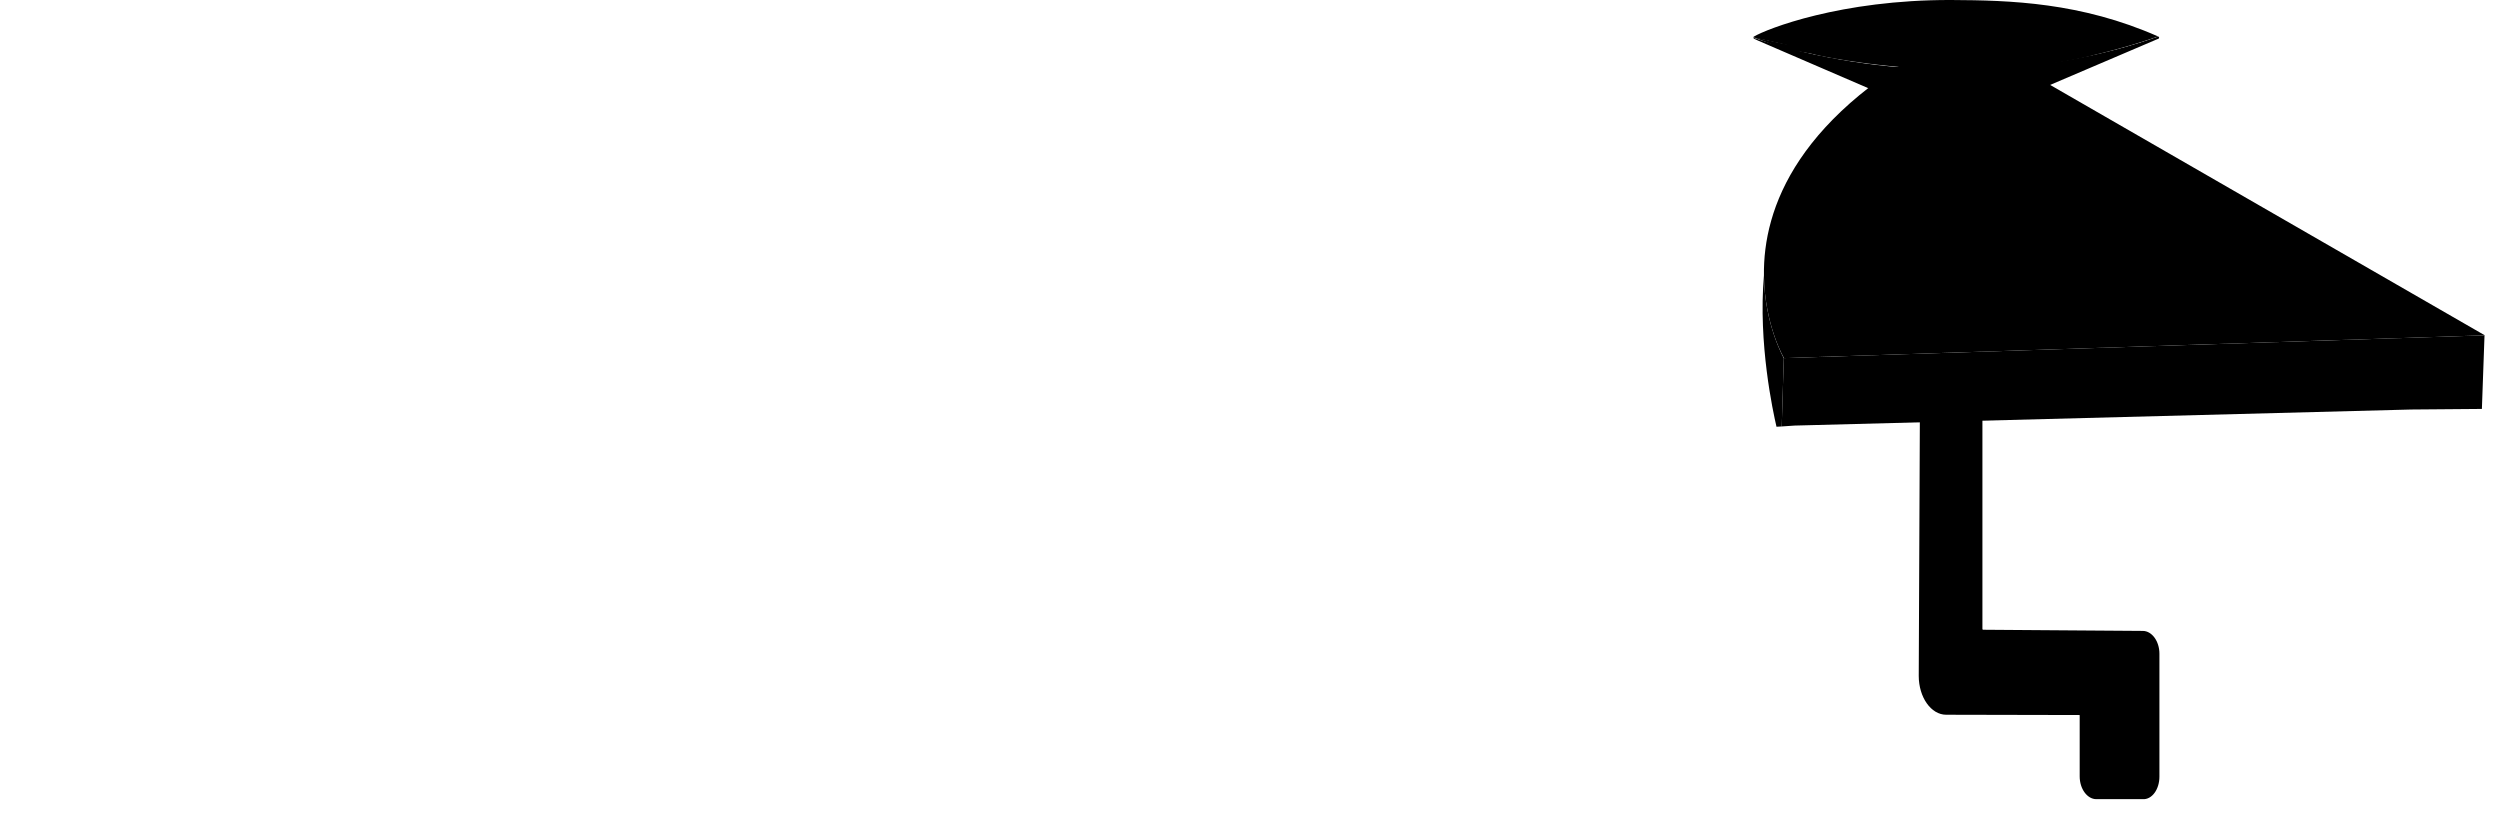
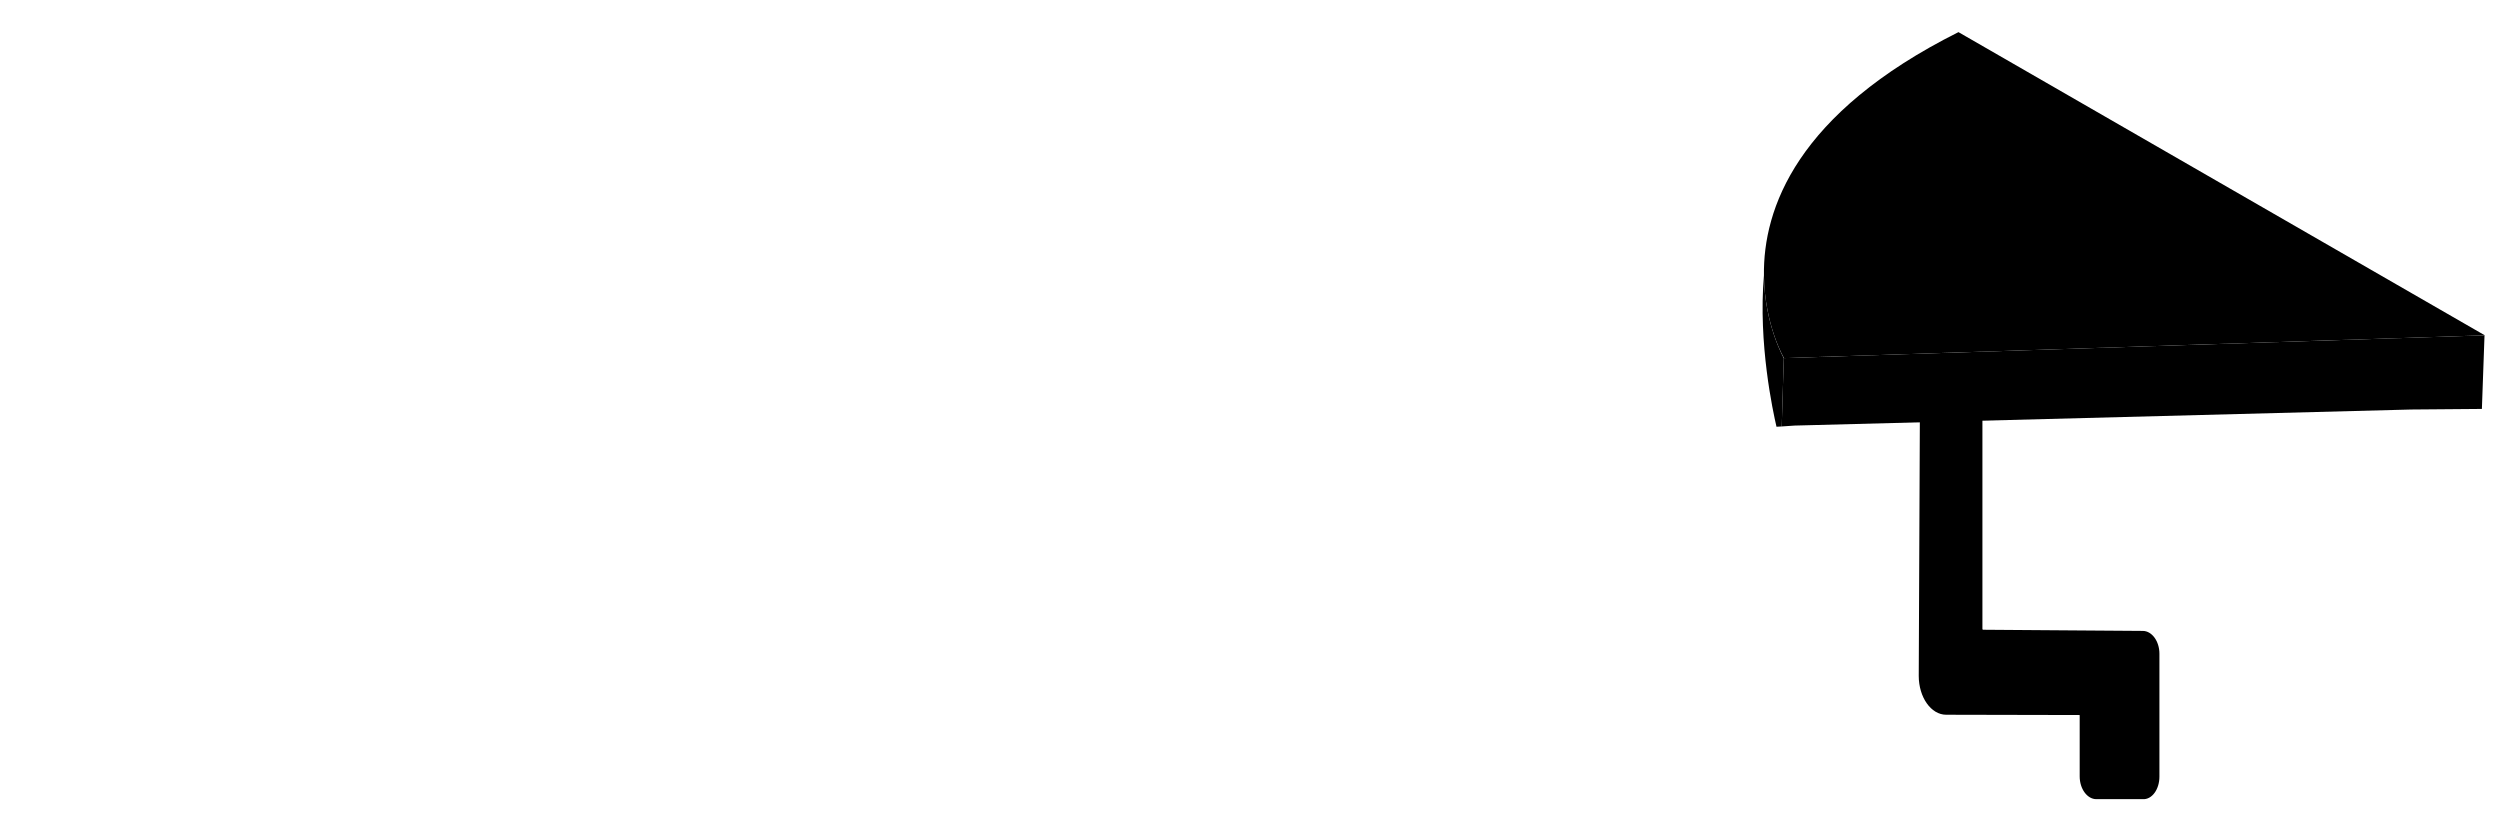
<svg xmlns="http://www.w3.org/2000/svg" version="1.1" id="pieFifth" x="0px" y="0px" viewBox="0 0 855.9 281.2" style="enable-background:new 0 0 855.9 281.2;" xml:space="preserve">
-   <lineargradient id="SVGID_A_" gradientUnits="userSpaceOnUse" x1="3875.334" y1="1646.365" x2="4018.043" y2="1646.365" gradientTransform="matrix(2.832769e-16 1 -1 2.832769e-16 2344.4 -3743.252)">
-     <stop offset="0.275" style="stop-color:#2F4972" />
-     <stop offset="0.524" style="stop-color:#30A9DC;stop-opacity:0.761" />
-     <stop offset="0.681" style="stop-color:#65A4AB;stop-opacity:0.994" />
-     <stop offset="0.795" style="stop-color:#6BA6AD;stop-opacity:0.987" />
-     <stop offset="0.809" style="stop-color:#6CA6AE;stop-opacity:0.986" />
-     <stop offset="0.88" style="stop-color:#8EB8C1;stop-opacity:0.984" />
-     <stop offset="0.994" style="stop-color:#CCD9E5;stop-opacity:0.98" />
-   </lineargradient>
-   <path class="c-A" d="M739.3,265.9v-42.1c0-4.3-2.6-7.8-5.7-7.8l-54.7-0.4c-0.1,0-0.2-0.1-0.2-0.3v-77.7c0-1-21.4-15.8-21.4,1.4 c-0.2,43.7-0.4,92.4-0.4,92.4c0,7.3,4.2,13.3,9.4,13.3l45.7,0.1v21c0,4.3,2.6,7.8,5.7,7.8h15.9C736.7,273.8,739.3,270.3,739.3,265.9 z" />
+   <path d="M739.3,265.9v-42.1c0-4.3-2.6-7.8-5.7-7.8l-54.7-0.4c-0.1,0-0.2-0.1-0.2-0.3v-77.7c0-1-21.4-15.8-21.4,1.4  c-0.2,43.7-0.4,92.4-0.4,92.4c0,7.3,4.2,13.3,9.4,13.3l45.7,0.1v21c0,4.3,2.6,7.8,5.7,7.8h15.9C736.7,273.8,739.3,270.3,739.3,265.9  z" />
  <g id="XMLID_28_">
    <g>
-       <polygon class="c-283E5E" points="850.6,114.8 849.7,140 825.5,140.2 614.4,145.7 610,146 610.7,122.6   " />
-       <path class="c-2F4972" d="M603.9,94.3c-0.3-22.8,11.1-55.5,66.6-83.3l180.2,103.8l-239.9,7.8C610.7,122.6,604.1,111.1,603.9,94.3z" />
-       <path class="c-20344C" d="M610.7,122.6L610,146l-1.8,0.1c-1.2-5.2-6.3-28.5-4.3-51.8C604.1,111.1,610.7,122.6,610.7,122.6z" />
-     </g>
-     <g>
+       <polygon points="850.6,114.8 849.7,140 825.5,140.2 614.4,145.7 610,146 610.7,122.6   " />
+       <path d="M603.9,94.3C603.6,71.5,615,38.8,670.5,11l180.2,103.8l-239.9,7.8C610.7,122.6,604.1,111.1,603.9,94.3z" />
+       <path d="M610.7,122.6L610,146l-1.8,0.1c-1.2-5.2-6.3-28.5-4.3-51.8C604.1,111.1,610.7,122.6,610.7,122.6z" />
    </g>
  </g>
-   <lineargradient id="SVGID_B_" gradientUnits="userSpaceOnUse" x1="600.04" y1="15.37" x2="737.978" y2="15.37">
-     <stop offset="0" style="stop-color:#1B75BB" />
-     <stop offset="0.209" style="stop-color:#26A9E0" />
-     <stop offset="0.698" style="stop-color:#26A9E0;stop-opacity:0.65" />
-     <stop offset="0.895" style="stop-color:#1E84C5;stop-opacity:0.878" />
-     <stop offset="1" style="stop-color:#1B75BB" />
-   </lineargradient>
-   <path class="c-B" d="M600,12.6c0,0,21.8,6.9,36.3,1.3s16.1-10.2,25.3-5.6s10.5,5.6,23.5,3.3c13.1-2.3,14.6-5.6,20.2-1.5 s32.5,2.6,32.5,2.6S698.8,27,665,23.9s-54.3-7.2-54.3-7.2L600,12.6z" />
-   <g id="XMLID_27_">
-     <g>
-       <path class="c-283E5E" d="M738.9,12.5c0.2,0.1,0.3,0.2,0.3,0.4c0,0.2-0.1,0.3-0.3,0.4l-0.3,0.1l-52,22.2c-1,0.4-2,0.9-3,1.1 c-5,0.8-7.1,0.9-11.6,0.9c-4.2,0-10.9,0.1-13.5-0.3c-3.9-0.6-5.9-1.6-6.1-1.6c0,0,0,0,0,0l-50.3-21.7l-1.5-0.7 c-0.2-0.1-0.3-0.2-0.3-0.4C601.1,13.1,666.6,37.8,738.9,12.5z" />
-       <lineargradient id="SVGID_C_" gradientUnits="userSpaceOnUse" x1="600.303" y1="10.703" x2="738.875" y2="10.703">
-         <stop offset="0" style="stop-color:#1B75BB" />
-         <stop offset="0.209" style="stop-color:#26A9E0;stop-opacity:0.65" />
-         <stop offset="0.698" style="stop-color:#26A9E0;stop-opacity:0.65" />
-         <stop offset="0.895" style="stop-color:#1E84C5;stop-opacity:0.878" />
-         <stop offset="1" style="stop-color:#1B75BB" />
-       </lineargradient>
-       <path class="c-C" d="M738.9,12.5l-37.4,7.3l-26.4,1.7l-32.8-1.7l-21-2.2l-10.4-2.4l-10.6-2.4c0-0.1,0.1-0.3,0.2-0.3 C604.9,9.9,630.1-0.1,668,0C688.3,0.1,712.4,0.8,738.9,12.5z" />
-       <lineargradient id="SVGID_D_" gradientUnits="userSpaceOnUse" x1="600.303" y1="18.171" x2="738.875" y2="18.171">
-         <stop offset="0" style="stop-color:#1B75BB" />
-         <stop offset="0.209" style="stop-color:#26A9E0;stop-opacity:0.65" />
-         <stop offset="0.698" style="stop-color:#26A9E0;stop-opacity:0.65" />
-         <stop offset="0.895" style="stop-color:#1E84C5;stop-opacity:0.878" />
-         <stop offset="1" style="stop-color:#1B75BB" />
-       </lineargradient>
-       <path class="c-D" d="M701.5,19.7l37.4-7.3c-72.2,25.3-137.8,0.6-138.6,0.3l10.6,2.4l10.4,2.4l21,2.2l32.8,1.7L701.5,19.7z" />
-       <lineargradient id="SVGID_E_" gradientUnits="userSpaceOnUse" x1="600.295" y1="12.77" x2="600.303" y2="12.77">
-         <stop offset="0" style="stop-color:#1B75BB" />
-         <stop offset="0.209" style="stop-color:#26A9E0;stop-opacity:0.65" />
-         <stop offset="0.698" style="stop-color:#26A9E0;stop-opacity:0.65" />
-         <stop offset="0.895" style="stop-color:#1E84C5;stop-opacity:0.878" />
-         <stop offset="1" style="stop-color:#1B75BB" />
-       </lineargradient>
-       <path class="c-E" d="M600.3,12.8L600.3,12.8C600.3,12.8,600.3,12.8,600.3,12.8z" />
-     </g>
-   </g>
-   <lineargradient id="SVGID_F_" gradientUnits="userSpaceOnUse" x1="620.175" y1="16.202" x2="716.607" y2="16.202">
-     <stop offset="0" style="stop-color:#1B75BB;stop-opacity:0.8" />
-     <stop offset="0.209" style="stop-color:#26A9E0" />
-     <stop offset="0.668" style="stop-color:#26A9E0;stop-opacity:0.87" />
-     <stop offset="0.698" style="stop-color:#26A9E0;stop-opacity:0.8" />
-     <stop offset="0.895" style="stop-color:#1E84C5;stop-opacity:0.93" />
-     <stop offset="1" style="stop-color:#1B75BB" />
-   </lineargradient>
-   <path class="c-F" d="M620.2,18.3c0,0,24.1-9.6,30.4-7.2c6.3,2.4,8.7,4.8,16.7,0c8-4.8,16.1-2.3,21,1.2c4.9,3.5,9.4,3.5,12.2,1.4 s18.7,3.8,15.7,5.2c-1.8,0.8-22.8,5.3-43.7,5C649.3,23.6,626,20.2,620.2,18.3z" />
-   <g class="title">
-     <path class="c-212228" d="M635.1,54.3c-0.4-0.3-0.8-0.6-1.2-0.8s-0.8-0.2-1.2-0.2c-0.5,0-0.9,0.1-1.2,0.3c-0.3,0.2-0.5,0.5-0.5,0.9 c0,0.3,0.1,0.5,0.2,0.6c0.2,0.2,0.4,0.3,0.6,0.4c0.3,0.1,0.5,0.2,0.9,0.3c0.3,0.1,0.6,0.2,0.9,0.3c1.2,0.4,2.2,1,2.7,1.7 c0.6,0.7,0.9,1.6,0.9,2.7c0,0.8-0.1,1.4-0.4,2c-0.3,0.6-0.6,1.1-1.1,1.6c-0.5,0.4-1.1,0.8-1.8,1s-1.5,0.4-2.4,0.4 c-1.9,0-3.6-0.6-5.2-1.7l1.6-3.1c0.6,0.5,1.1,0.9,1.7,1.1c0.6,0.2,1.1,0.4,1.7,0.4c0.6,0,1.1-0.1,1.4-0.4s0.5-0.6,0.5-1 c0-0.2,0-0.4-0.1-0.6s-0.2-0.3-0.4-0.5c-0.2-0.1-0.4-0.3-0.7-0.4c-0.3-0.1-0.6-0.2-1.1-0.4c-0.5-0.2-1-0.3-1.5-0.5 c-0.5-0.2-0.9-0.4-1.3-0.8c-0.4-0.3-0.7-0.7-0.9-1.2c-0.2-0.5-0.3-1.1-0.3-1.8c0-0.7,0.1-1.4,0.4-2c0.2-0.6,0.6-1.1,1-1.5 c0.4-0.4,1-0.7,1.6-1c0.6-0.2,1.3-0.3,2.1-0.3c0.7,0,1.5,0.1,2.3,0.3c0.8,0.2,1.6,0.5,2.3,0.9L635.1,54.3z" />
-     <path class="c-212228" d="M643.4,56.3l5.5,0l0-5.7l3.8,0l-0.1,14.7l-3.8,0l0-6.1l-5.5,0l0,6.1l-3.8,0l0.1-14.7l3.8,0L643.4,56.3z" />
-     <path class="c-212228" d="M655.2,58c0-1.1,0.2-2.1,0.6-3.1c0.4-0.9,1-1.8,1.7-2.5c0.7-0.7,1.6-1.2,2.6-1.6c1-0.4,2.1-0.6,3.3-0.6 c1.2,0,2.3,0.2,3.3,0.6c1,0.4,1.9,1,2.6,1.7c0.7,0.7,1.3,1.5,1.7,2.5c0.4,0.9,0.6,2,0.6,3.1c0,1.1-0.2,2.1-0.6,3 c-0.4,0.9-1,1.8-1.7,2.5c-0.7,0.7-1.6,1.2-2.6,1.6c-1,0.4-2.1,0.6-3.3,0.6c-1.2,0-2.3-0.2-3.3-0.6c-1-0.4-1.8-1-2.6-1.7 c-0.7-0.7-1.3-1.5-1.7-2.5C655.4,60.1,655.2,59.1,655.2,58z M659.2,58c0,0.6,0.1,1.1,0.3,1.6c0.2,0.5,0.5,0.9,0.9,1.3 c0.4,0.4,0.8,0.7,1.3,0.9s1,0.3,1.6,0.3s1.1-0.1,1.6-0.3c0.5-0.2,0.9-0.5,1.3-0.8c0.4-0.4,0.7-0.8,0.9-1.3s0.3-1,0.3-1.6 c0-0.6-0.1-1.1-0.3-1.6c-0.2-0.5-0.5-0.9-0.9-1.3c-0.4-0.4-0.8-0.6-1.3-0.9s-1-0.3-1.6-0.3c-0.6,0-1.1,0.1-1.6,0.3 s-0.9,0.5-1.3,0.8c-0.4,0.4-0.7,0.8-0.9,1.3S659.2,57.4,659.2,58z" />
-     <path class="c-212228" d="M686.1,65.5l-4.8,0l-3.6-5.7l0,5.7l-3.8,0l0.1-14.7l5.9,0c0.8,0,1.5,0.1,2.1,0.4c0.6,0.2,1.1,0.6,1.5,1 s0.7,0.9,0.9,1.4s0.3,1.1,0.3,1.8c0,1.1-0.3,2-0.8,2.7c-0.5,0.7-1.3,1.2-2.4,1.4L686.1,65.5z M677.7,57.3l0.7,0 c0.8,0,1.3-0.2,1.7-0.5s0.6-0.8,0.6-1.3s-0.2-1-0.6-1.3s-1-0.5-1.7-0.5l-0.7,0L677.7,57.3z" />
-     <path class="c-212228" d="M693.3,54l0,11.5l-3.8,0l0-11.5l-3.1,0l0-3.2l10.1,0l0,3.2L693.3,54z" />
-     <path class="c-212228" d="M626.9,74l5.7,0c1,0,1.9,0.2,2.8,0.6c0.9,0.4,1.6,0.9,2.3,1.6c0.7,0.7,1.2,1.5,1.5,2.3 c0.4,0.9,0.6,1.8,0.6,2.8c0,1-0.2,1.9-0.6,2.8c-0.4,0.9-0.9,1.7-1.5,2.3c-0.7,0.7-1.4,1.2-2.3,1.6c-0.9,0.4-1.8,0.6-2.8,0.6 l-5.7,0L626.9,74z M630.7,85.4l0.9,0c0.7,0,1.3-0.1,1.8-0.3c0.5-0.2,1-0.5,1.3-0.9c0.4-0.4,0.6-0.8,0.8-1.3 c0.2-0.5,0.3-1,0.3-1.6c0-0.6-0.1-1.1-0.3-1.6c-0.2-0.5-0.5-0.9-0.8-1.3s-0.8-0.7-1.3-0.9c-0.5-0.2-1.1-0.3-1.8-0.3l-0.9,0 L630.7,85.4z" />
-     <path class="c-212228" d="M646.1,74l0,8c0,0.4,0,0.9,0,1.3c0,0.4,0.1,0.9,0.3,1.2c0.2,0.4,0.4,0.7,0.8,0.9c0.3,0.2,0.8,0.3,1.5,0.3 c0.6,0,1.1-0.1,1.5-0.3s0.6-0.5,0.8-0.9s0.3-0.8,0.3-1.2c0-0.4,0.1-0.9,0.1-1.3l0-8l3.8,0l0,8.5c0,2.3-0.5,4-1.6,5 c-1,1-2.7,1.6-4.8,1.6c-2.2,0-3.8-0.5-4.8-1.6c-1-1.1-1.6-2.7-1.6-5l0-8.5L646.1,74z" />
-     <path class="c-212228" d="M670.3,88.8l-4.8,0l-3.6-5.7l0,5.7l-3.8,0l0.1-14.7l5.9,0c0.8,0,1.5,0.1,2.1,0.4c0.6,0.2,1.1,0.6,1.5,1 c0.4,0.4,0.7,0.9,0.9,1.4s0.3,1.1,0.3,1.8c0,1.1-0.3,2-0.8,2.7c-0.5,0.7-1.3,1.2-2.4,1.4L670.3,88.8z M661.9,80.7l0.7,0 c0.8,0,1.3-0.2,1.7-0.5c0.4-0.3,0.6-0.8,0.6-1.3s-0.2-1-0.6-1.3s-1-0.5-1.7-0.5l-0.7,0L661.9,80.7z" />
-     <path class="c-212228" d="M680.9,86.3l-5.5,0l-0.9,2.6l-4.1,0l5.6-14.7l4.2,0l5.5,14.7l-4.1,0L680.9,86.3z M679.9,83.4l-1.7-4.9 l-1.7,4.9L679.9,83.4z" />
-     <path class="c-212228" d="M692.5,77.4l0,11.5l-3.8,0l0-11.5l-3.1,0l0-3.2l10.1,0l0,3.2L692.5,77.4z" />
-     <path class="c-212228" d="M701.2,74.2l-0.1,14.7l-3.8,0l0.1-14.7L701.2,74.2z" />
-     <path class="c-212228" d="M703.6,81.6c0-1.1,0.2-2.1,0.6-3.1c0.4-0.9,1-1.8,1.7-2.5c0.7-0.7,1.6-1.2,2.6-1.6c1-0.4,2.1-0.6,3.3-0.6 c1.2,0,2.3,0.2,3.3,0.6c1,0.4,1.9,1,2.6,1.7c0.7,0.7,1.3,1.5,1.7,2.5c0.4,0.9,0.6,2,0.6,3.1c0,1.1-0.2,2.1-0.6,3s-1,1.8-1.7,2.5 c-0.7,0.7-1.6,1.2-2.6,1.6c-1,0.4-2.1,0.6-3.3,0.6c-1.2,0-2.3-0.2-3.3-0.6c-1-0.4-1.8-1-2.6-1.7c-0.7-0.7-1.3-1.5-1.7-2.5 C703.8,83.7,703.6,82.7,703.6,81.6z M707.6,81.6c0,0.6,0.1,1.1,0.3,1.6c0.2,0.5,0.5,0.9,0.9,1.3c0.4,0.4,0.8,0.6,1.3,0.9 c0.5,0.2,1,0.3,1.6,0.3c0.6,0,1.1-0.1,1.6-0.3s0.9-0.5,1.3-0.8c0.4-0.4,0.7-0.8,0.9-1.3s0.3-1,0.3-1.6s-0.1-1.1-0.3-1.6 c-0.2-0.5-0.5-0.9-0.9-1.3c-0.4-0.4-0.8-0.6-1.3-0.9s-1-0.3-1.6-0.3c-0.6,0-1.1,0.1-1.6,0.3c-0.5,0.2-0.9,0.5-1.3,0.8 c-0.4,0.4-0.7,0.8-0.9,1.3C707.7,80.5,707.6,81,707.6,81.6z" />
-     <path class="c-212228" d="M722.3,89l0.1-14.7l3.8,0l7,9l0-9l3.8,0L736.9,89l-3.8,0l-7-9l0,9L722.3,89z" />
-     <path class="c-212228" d="M626.8,97.4l5.7,0c1.4,0,2.4,0.3,3.1,1c0.7,0.7,1,1.6,1,2.8c0,0.7-0.1,1.4-0.4,1.8c-0.3,0.5-0.7,0.9-1.2,1.2 c0.5,0.1,1,0.3,1.4,0.5s0.7,0.5,0.9,0.8c0.2,0.3,0.4,0.7,0.5,1.1c0.1,0.4,0.2,0.8,0.2,1.2c0,0.7-0.1,1.3-0.4,1.8 c-0.2,0.5-0.6,1-1,1.3s-1,0.6-1.6,0.8s-1.3,0.3-2.1,0.3l-6.1,0L626.8,97.4z M630.6,109.1l0.8,0c1,0,1.7-0.1,2.1-0.4 c0.4-0.2,0.6-0.6,0.6-1.2s-0.2-0.9-0.6-1.2c-0.4-0.2-1.1-0.4-2.1-0.4l-0.8,0L630.6,109.1z M630.6,103.2l0.7,0 c1.2,0,1.8-0.5,1.8-1.4c0-0.9-0.6-1.4-1.8-1.4l-0.7,0L630.6,103.2z" />
-     <path class="c-212228" d="M639.5,104.8c0-1.1,0.2-2.1,0.6-3.1c0.4-0.9,1-1.8,1.7-2.5c0.7-0.7,1.6-1.2,2.6-1.6c1-0.4,2.1-0.6,3.3-0.6 c1.2,0,2.3,0.2,3.3,0.6c1,0.4,1.9,1,2.6,1.7c0.7,0.7,1.3,1.5,1.7,2.5c0.4,0.9,0.6,2,0.6,3.1c0,1.1-0.2,2.1-0.6,3 c-0.4,0.9-1,1.8-1.7,2.5c-0.7,0.7-1.6,1.2-2.6,1.6c-1,0.4-2.1,0.6-3.3,0.6c-1.2,0-2.3-0.2-3.3-0.6c-1-0.4-1.8-1-2.6-1.7 c-0.7-0.7-1.3-1.5-1.7-2.5C639.7,106.9,639.5,105.9,639.5,104.8z M643.5,104.8c0,0.6,0.1,1.1,0.3,1.6c0.2,0.5,0.5,0.9,0.9,1.3 c0.4,0.4,0.8,0.7,1.3,0.9s1,0.3,1.6,0.3c0.6,0,1.1-0.1,1.6-0.3c0.5-0.2,0.9-0.5,1.3-0.8c0.4-0.4,0.7-0.8,0.9-1.3 c0.2-0.5,0.3-1,0.3-1.6c0-0.6-0.1-1.1-0.3-1.6s-0.5-0.9-0.9-1.3c-0.4-0.4-0.8-0.6-1.3-0.9s-1-0.3-1.6-0.3s-1.1,0.1-1.6,0.3 c-0.5,0.2-0.9,0.5-1.3,0.8s-0.7,0.8-0.9,1.3C643.6,103.7,643.5,104.2,643.5,104.8z" />
-     <path class="c-212228" d="M658.2,112.2l0.1-14.7l3.8,0l7,9l0-9l3.8,0l-0.1,14.7l-3.8,0l-7-9l0,9L658.2,112.2z" />
-     <path class="c-212228" d="M676,97.5l5.7,0c1,0,1.9,0.2,2.8,0.6c0.9,0.4,1.6,0.9,2.3,1.6c0.7,0.7,1.2,1.5,1.5,2.3 c0.4,0.9,0.6,1.8,0.6,2.8c0,1-0.2,1.9-0.6,2.8c-0.4,0.9-0.9,1.7-1.6,2.3c-0.7,0.7-1.4,1.2-2.3,1.6c-0.9,0.4-1.8,0.6-2.8,0.6 l-5.7,0L676,97.5z M679.8,109l0.9,0c0.7,0,1.3-0.1,1.8-0.3c0.5-0.2,1-0.5,1.3-0.9c0.4-0.4,0.6-0.8,0.8-1.3s0.3-1,0.3-1.6 c0-0.6-0.1-1.1-0.3-1.6s-0.5-0.9-0.8-1.3c-0.4-0.4-0.8-0.7-1.3-0.9c-0.5-0.2-1.1-0.3-1.8-0.3l-0.9,0L679.8,109z" />
+   <g>
+     <path d="M635.1,54.3c-0.4-0.3-0.8-0.6-1.2-0.8s-0.8-0.2-1.2-0.2c-0.5,0-0.9,0.1-1.2,0.3s-0.5,0.5-0.5,0.9c0,0.3,0.1,0.5,0.2,0.6   c0.2,0.2,0.4,0.3,0.6,0.4c0.3,0.1,0.5,0.2,0.9,0.3c0.3,0.1,0.6,0.2,0.9,0.3c1.2,0.4,2.2,1,2.7,1.7c0.6,0.7,0.9,1.6,0.9,2.7   c0,0.8-0.1,1.4-0.4,2c-0.3,0.6-0.6,1.1-1.1,1.6c-0.5,0.4-1.1,0.8-1.8,1s-1.5,0.4-2.4,0.4c-1.9,0-3.6-0.6-5.2-1.7l1.6-3.1   c0.6,0.5,1.1,0.9,1.7,1.1c0.6,0.2,1.1,0.4,1.7,0.4c0.6,0,1.1-0.1,1.4-0.4s0.5-0.6,0.5-1c0-0.2,0-0.4-0.1-0.6s-0.2-0.3-0.4-0.5   c-0.2-0.1-0.4-0.3-0.7-0.4c-0.3-0.1-0.6-0.2-1.1-0.4s-1-0.3-1.5-0.5s-0.9-0.4-1.3-0.8c-0.4-0.3-0.7-0.7-0.9-1.2s-0.3-1.1-0.3-1.8   s0.1-1.4,0.4-2c0.2-0.6,0.6-1.1,1-1.5s1-0.7,1.6-1c0.6-0.2,1.3-0.3,2.1-0.3c0.7,0,1.5,0.1,2.3,0.3s1.6,0.5,2.3,0.9L635.1,54.3z" />
+     <path d="M643.4,56.3h5.5v-5.7h3.8l-0.1,14.7h-3.8v-6.1h-5.5v6.1h-3.8l0.1-14.7h3.8V56.3z" />
+     <path d="M655.2,58c0-1.1,0.2-2.1,0.6-3.1c0.4-0.9,1-1.8,1.7-2.5s1.6-1.2,2.6-1.6c1-0.4,2.1-0.6,3.3-0.6s2.3,0.2,3.3,0.6   c1,0.4,1.9,1,2.6,1.7c0.7,0.7,1.3,1.5,1.7,2.5c0.4,0.9,0.6,2,0.6,3.1s-0.2,2.1-0.6,3c-0.4,0.9-1,1.8-1.7,2.5s-1.6,1.2-2.6,1.6   s-2.1,0.6-3.3,0.6s-2.3-0.2-3.3-0.6s-1.8-1-2.6-1.7c-0.7-0.7-1.3-1.5-1.7-2.5C655.4,60.1,655.2,59.1,655.2,58z M659.2,58   c0,0.6,0.1,1.1,0.3,1.6s0.5,0.9,0.9,1.3c0.4,0.4,0.8,0.7,1.3,0.9s1,0.3,1.6,0.3s1.1-0.1,1.6-0.3s0.9-0.5,1.3-0.8   c0.4-0.4,0.7-0.8,0.9-1.3s0.3-1,0.3-1.6s-0.1-1.1-0.3-1.6s-0.5-0.9-0.9-1.3c-0.4-0.4-0.8-0.6-1.3-0.9s-1-0.3-1.6-0.3   s-1.1,0.1-1.6,0.3s-0.9,0.5-1.3,0.8c-0.4,0.4-0.7,0.8-0.9,1.3S659.2,57.4,659.2,58z" />
+     <path d="M686.1,65.5h-4.8l-3.6-5.7v5.7h-3.8l0.1-14.7h5.9c0.8,0,1.5,0.1,2.1,0.4c0.6,0.2,1.1,0.6,1.5,1s0.7,0.9,0.9,1.4   s0.3,1.1,0.3,1.8c0,1.1-0.3,2-0.8,2.7s-1.3,1.2-2.4,1.4L686.1,65.5z M677.7,57.3h0.7c0.8,0,1.3-0.2,1.7-0.5s0.6-0.8,0.6-1.3   s-0.2-1-0.6-1.3s-1-0.5-1.7-0.5h-0.7V57.3z" />
+     <path d="M693.3,54v11.5h-3.8V54h-3.1v-3.2h10.1V54H693.3z" />
+     <path d="M626.9,74h5.7c1,0,1.9,0.2,2.8,0.6c0.9,0.4,1.6,0.9,2.3,1.6s1.2,1.5,1.5,2.3c0.4,0.9,0.6,1.8,0.6,2.8s-0.2,1.9-0.6,2.8   c-0.4,0.9-0.9,1.7-1.5,2.3c-0.7,0.7-1.4,1.2-2.3,1.6c-0.9,0.4-1.8,0.6-2.8,0.6h-5.7V74z M630.7,85.4h0.9c0.7,0,1.3-0.1,1.8-0.3   c0.5-0.2,1-0.5,1.3-0.9c0.4-0.4,0.6-0.8,0.8-1.3s0.3-1,0.3-1.6s-0.1-1.1-0.3-1.6s-0.5-0.9-0.8-1.3s-0.8-0.7-1.3-0.9   c-0.5-0.2-1.1-0.3-1.8-0.3h-0.9V85.4z" />
+     <path d="M646.1,74v8c0,0.4,0,0.9,0,1.3s0.1,0.9,0.3,1.2c0.2,0.4,0.4,0.7,0.8,0.9c0.3,0.2,0.8,0.3,1.5,0.3c0.6,0,1.1-0.1,1.5-0.3   s0.6-0.5,0.8-0.9s0.3-0.8,0.3-1.2c0-0.4,0.1-0.9,0.1-1.3v-8h3.8v8.5c0,2.3-0.5,4-1.6,5c-1,1-2.7,1.6-4.8,1.6   c-2.2,0-3.8-0.5-4.8-1.6s-1.6-2.7-1.6-5V74H646.1z" />
+     <path d="M670.3,88.8h-4.8l-3.6-5.7v5.7h-3.8l0.1-14.7h5.9c0.8,0,1.5,0.1,2.1,0.4c0.6,0.2,1.1,0.6,1.5,1s0.7,0.9,0.9,1.4   s0.3,1.1,0.3,1.8c0,1.1-0.3,2-0.8,2.7s-1.3,1.2-2.4,1.4L670.3,88.8z M661.9,80.7h0.7c0.8,0,1.3-0.2,1.7-0.5s0.6-0.8,0.6-1.3   s-0.2-1-0.6-1.3s-1-0.5-1.7-0.5h-0.7V80.7z" />
+     <path d="M680.9,86.3h-5.5l-0.9,2.6h-4.1l5.6-14.7h4.2l5.5,14.7h-4.1L680.9,86.3z M679.9,83.4l-1.7-4.9l-1.7,4.9H679.9z" />
+     <path d="M692.5,77.4v11.5h-3.8V77.4h-3.1v-3.2h10.1v3.2H692.5z" />
+     <path d="M701.2,74.2l-0.1,14.7h-3.8l0.1-14.7H701.2z" />
+     <path d="M703.6,81.6c0-1.1,0.2-2.1,0.6-3.1c0.4-0.9,1-1.8,1.7-2.5s1.6-1.2,2.6-1.6s2.1-0.6,3.3-0.6s2.3,0.2,3.3,0.6s1.9,1,2.6,1.7   c0.7,0.7,1.3,1.5,1.7,2.5c0.4,0.9,0.6,2,0.6,3.1s-0.2,2.1-0.6,3s-1,1.8-1.7,2.5s-1.6,1.2-2.6,1.6s-2.1,0.6-3.3,0.6   s-2.3-0.2-3.3-0.6s-1.8-1-2.6-1.7c-0.7-0.7-1.3-1.5-1.7-2.5C703.8,83.7,703.6,82.7,703.6,81.6z M707.6,81.6c0,0.6,0.1,1.1,0.3,1.6   s0.5,0.9,0.9,1.3s0.8,0.6,1.3,0.9c0.5,0.2,1,0.3,1.6,0.3s1.1-0.1,1.6-0.3s0.9-0.5,1.3-0.8c0.4-0.4,0.7-0.8,0.9-1.3s0.3-1,0.3-1.6   s-0.1-1.1-0.3-1.6s-0.5-0.9-0.9-1.3s-0.8-0.6-1.3-0.9s-1-0.3-1.6-0.3s-1.1,0.1-1.6,0.3c-0.5,0.2-0.9,0.5-1.3,0.8   c-0.4,0.4-0.7,0.8-0.9,1.3C707.7,80.5,707.6,81,707.6,81.6z" />
+     <path d="M722.3,89l0.1-14.7h3.8l7,9v-9h3.8L736.9,89h-3.8l-7-9v9H722.3z" />
+     <path d="M626.8,97.4h5.7c1.4,0,2.4,0.3,3.1,1c0.7,0.7,1,1.6,1,2.8c0,0.7-0.1,1.4-0.4,1.8c-0.3,0.5-0.7,0.9-1.2,1.2   c0.5,0.1,1,0.3,1.4,0.5s0.7,0.5,0.9,0.8s0.4,0.7,0.5,1.1s0.2,0.8,0.2,1.2c0,0.7-0.1,1.3-0.4,1.8c-0.2,0.5-0.6,1-1,1.3   s-1,0.6-1.6,0.8s-1.3,0.3-2.1,0.3h-6.1L626.8,97.4z M630.6,109.1h0.8c1,0,1.7-0.1,2.1-0.4c0.4-0.2,0.6-0.6,0.6-1.2   s-0.2-0.9-0.6-1.2c-0.4-0.2-1.1-0.4-2.1-0.4h-0.8V109.1z M630.6,103.2h0.7c1.2,0,1.8-0.5,1.8-1.4s-0.6-1.4-1.8-1.4h-0.7V103.2z" />
+     <path d="M639.5,104.8c0-1.1,0.2-2.1,0.6-3.1c0.4-0.9,1-1.8,1.7-2.5s1.6-1.2,2.6-1.6s2.1-0.6,3.3-0.6s2.3,0.2,3.3,0.6s1.9,1,2.6,1.7   c0.7,0.7,1.3,1.5,1.7,2.5c0.4,0.9,0.6,2,0.6,3.1s-0.2,2.1-0.6,3c-0.4,0.9-1,1.8-1.7,2.5s-1.6,1.2-2.6,1.6s-2.1,0.6-3.3,0.6   s-2.3-0.2-3.3-0.6s-1.8-1-2.6-1.7c-0.7-0.7-1.3-1.5-1.7-2.5C639.7,106.9,639.5,105.9,639.5,104.8z M643.5,104.8   c0,0.6,0.1,1.1,0.3,1.6s0.5,0.9,0.9,1.3s0.8,0.7,1.3,0.9s1,0.3,1.6,0.3s1.1-0.1,1.6-0.3c0.5-0.2,0.9-0.5,1.3-0.8   c0.4-0.4,0.7-0.8,0.9-1.3s0.3-1,0.3-1.6s-0.1-1.1-0.3-1.6s-0.5-0.9-0.9-1.3s-0.8-0.6-1.3-0.9s-1-0.3-1.6-0.3s-1.1,0.1-1.6,0.3   c-0.5,0.2-0.9,0.5-1.3,0.8s-0.7,0.8-0.9,1.3C643.6,103.7,643.5,104.2,643.5,104.8z" />
+     <path d="M658.2,112.2l0.1-14.7h3.8l7,9v-9h3.8l-0.1,14.7H669l-7-9v9H658.2z" />
+     <path d="M676,97.5h5.7c1,0,1.9,0.2,2.8,0.6c0.9,0.4,1.6,0.9,2.3,1.6s1.2,1.5,1.5,2.3c0.4,0.9,0.6,1.8,0.6,2.8s-0.2,1.9-0.6,2.8   c-0.4,0.9-0.9,1.7-1.6,2.3c-0.7,0.7-1.4,1.2-2.3,1.6c-0.9,0.4-1.8,0.6-2.8,0.6h-5.7L676,97.5z M679.8,109h0.9   c0.7,0,1.3-0.1,1.8-0.3c0.5-0.2,1-0.5,1.3-0.9c0.4-0.4,0.6-0.8,0.8-1.3s0.3-1,0.3-1.6s-0.1-1.1-0.3-1.6s-0.5-0.9-0.8-1.3   c-0.4-0.4-0.8-0.7-1.3-0.9c-0.5-0.2-1.1-0.3-1.8-0.3h-0.9V109z" />
  </g>
</svg>
